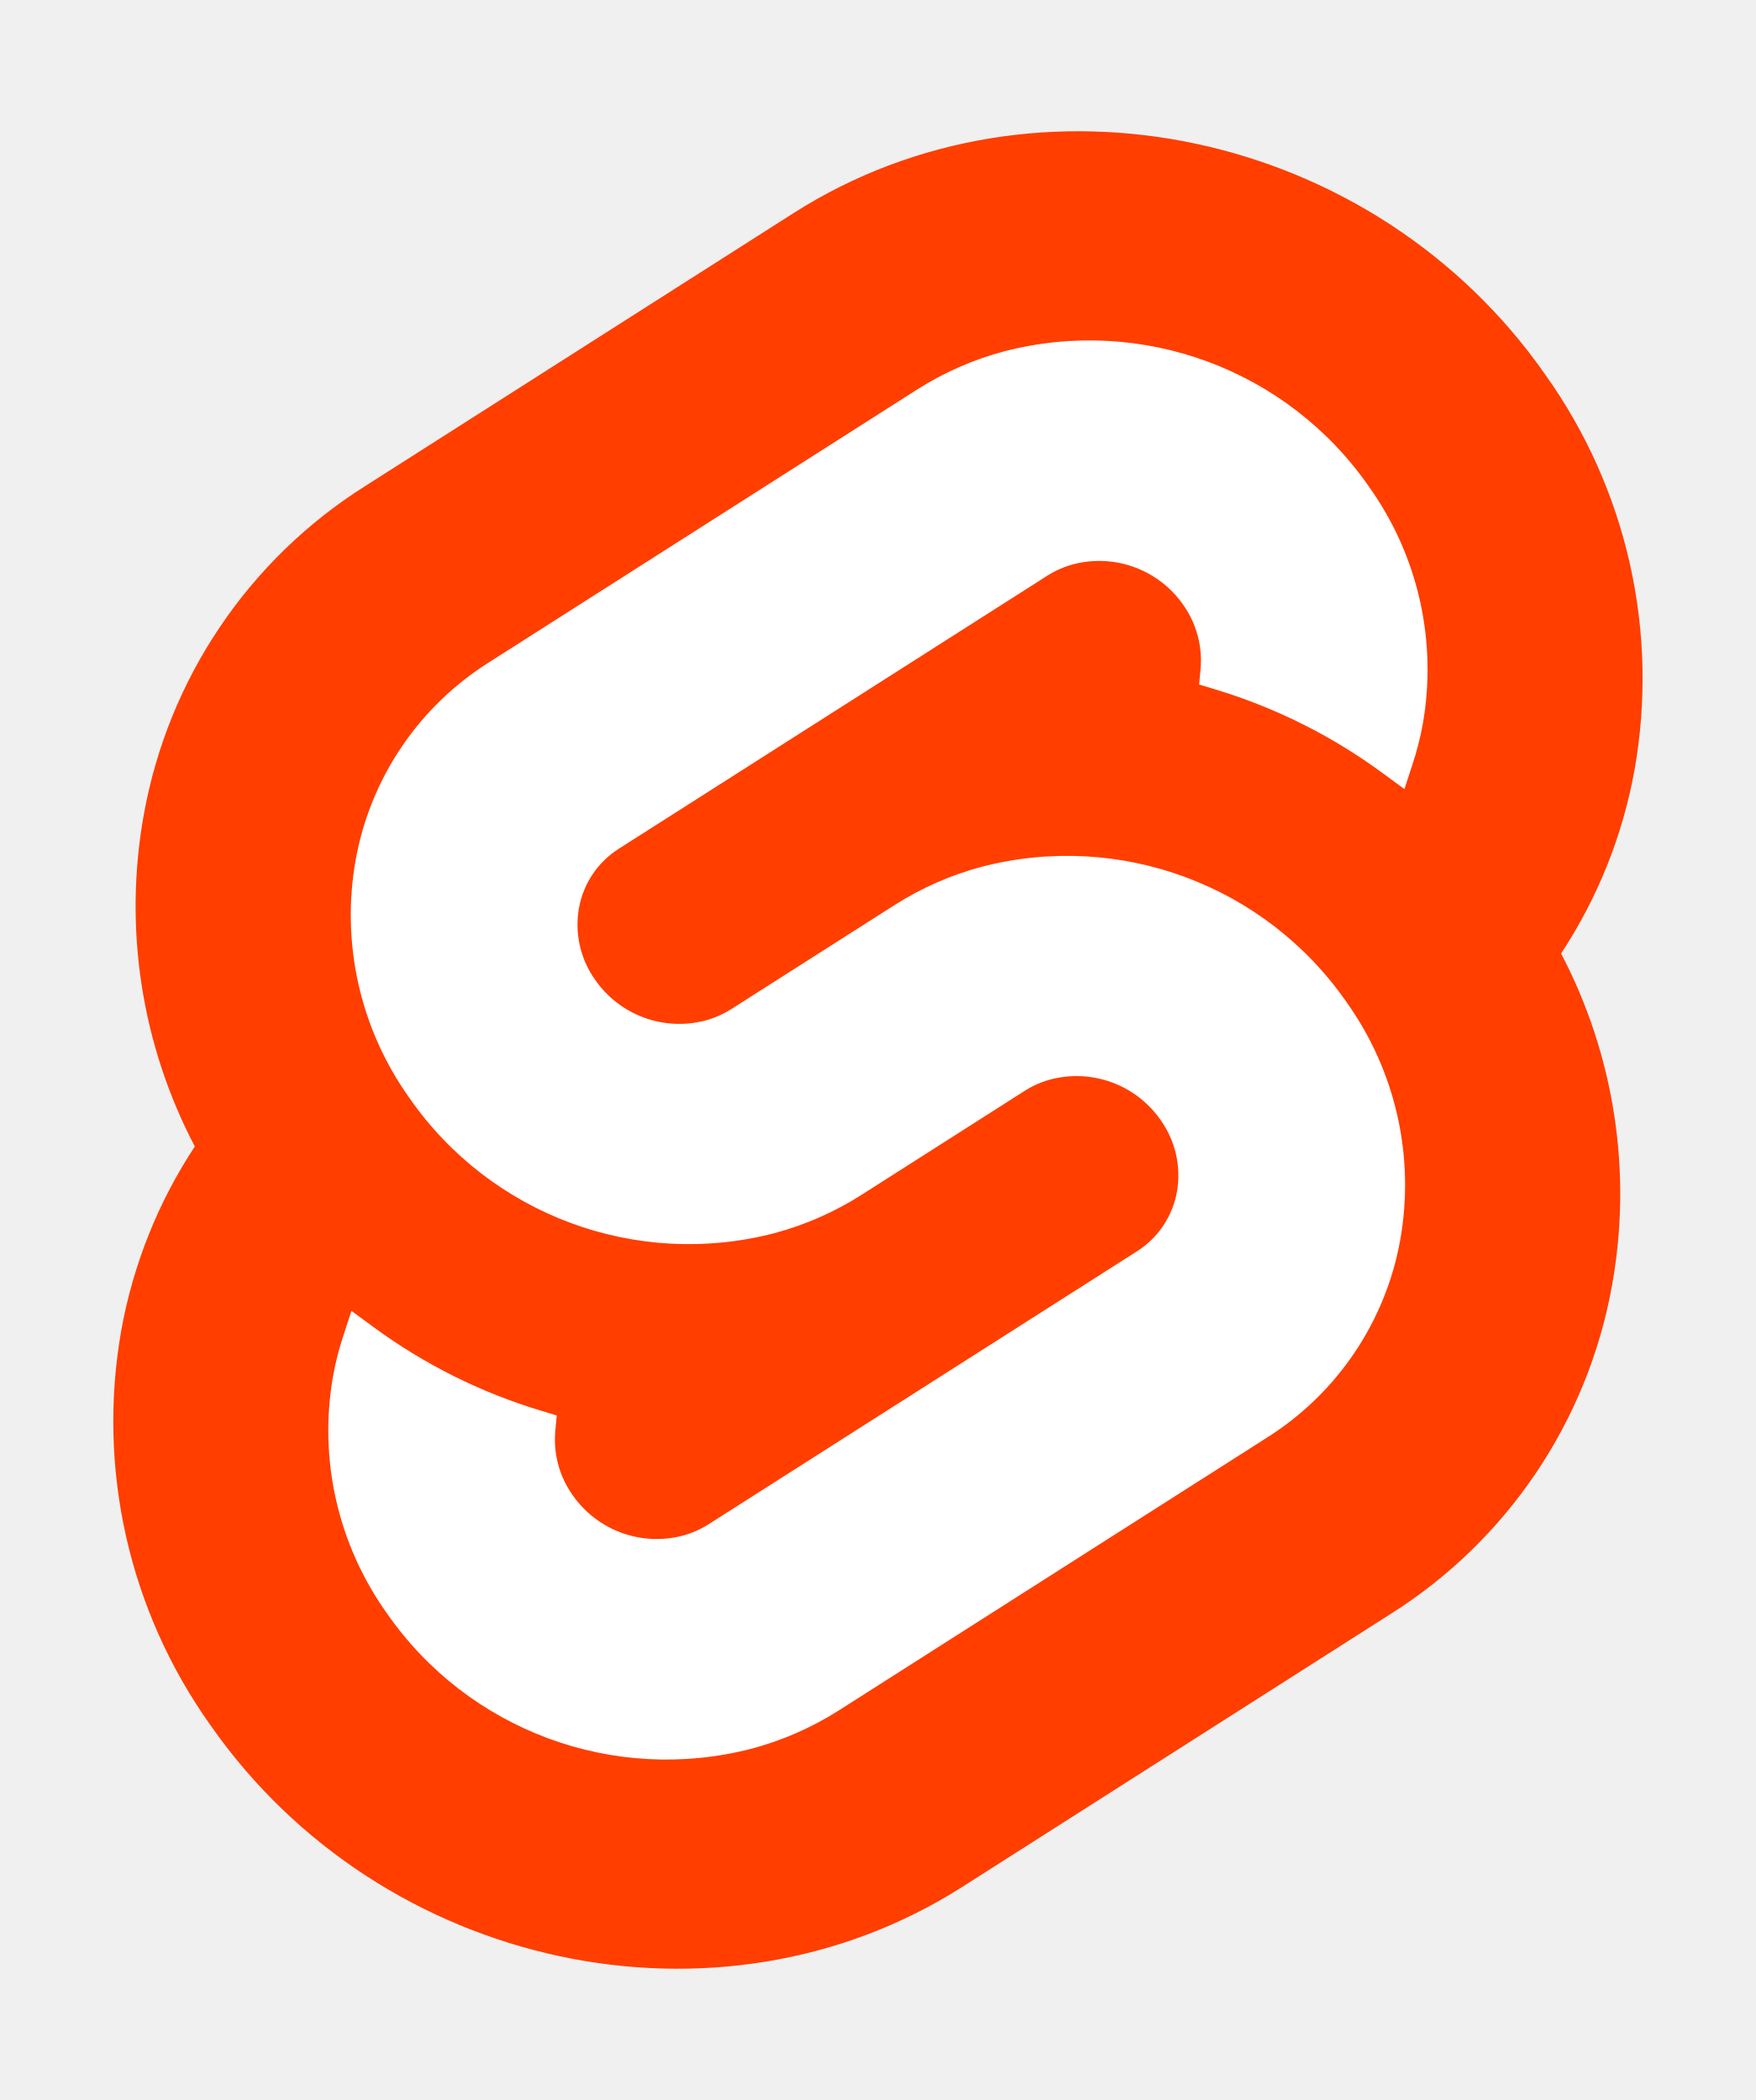
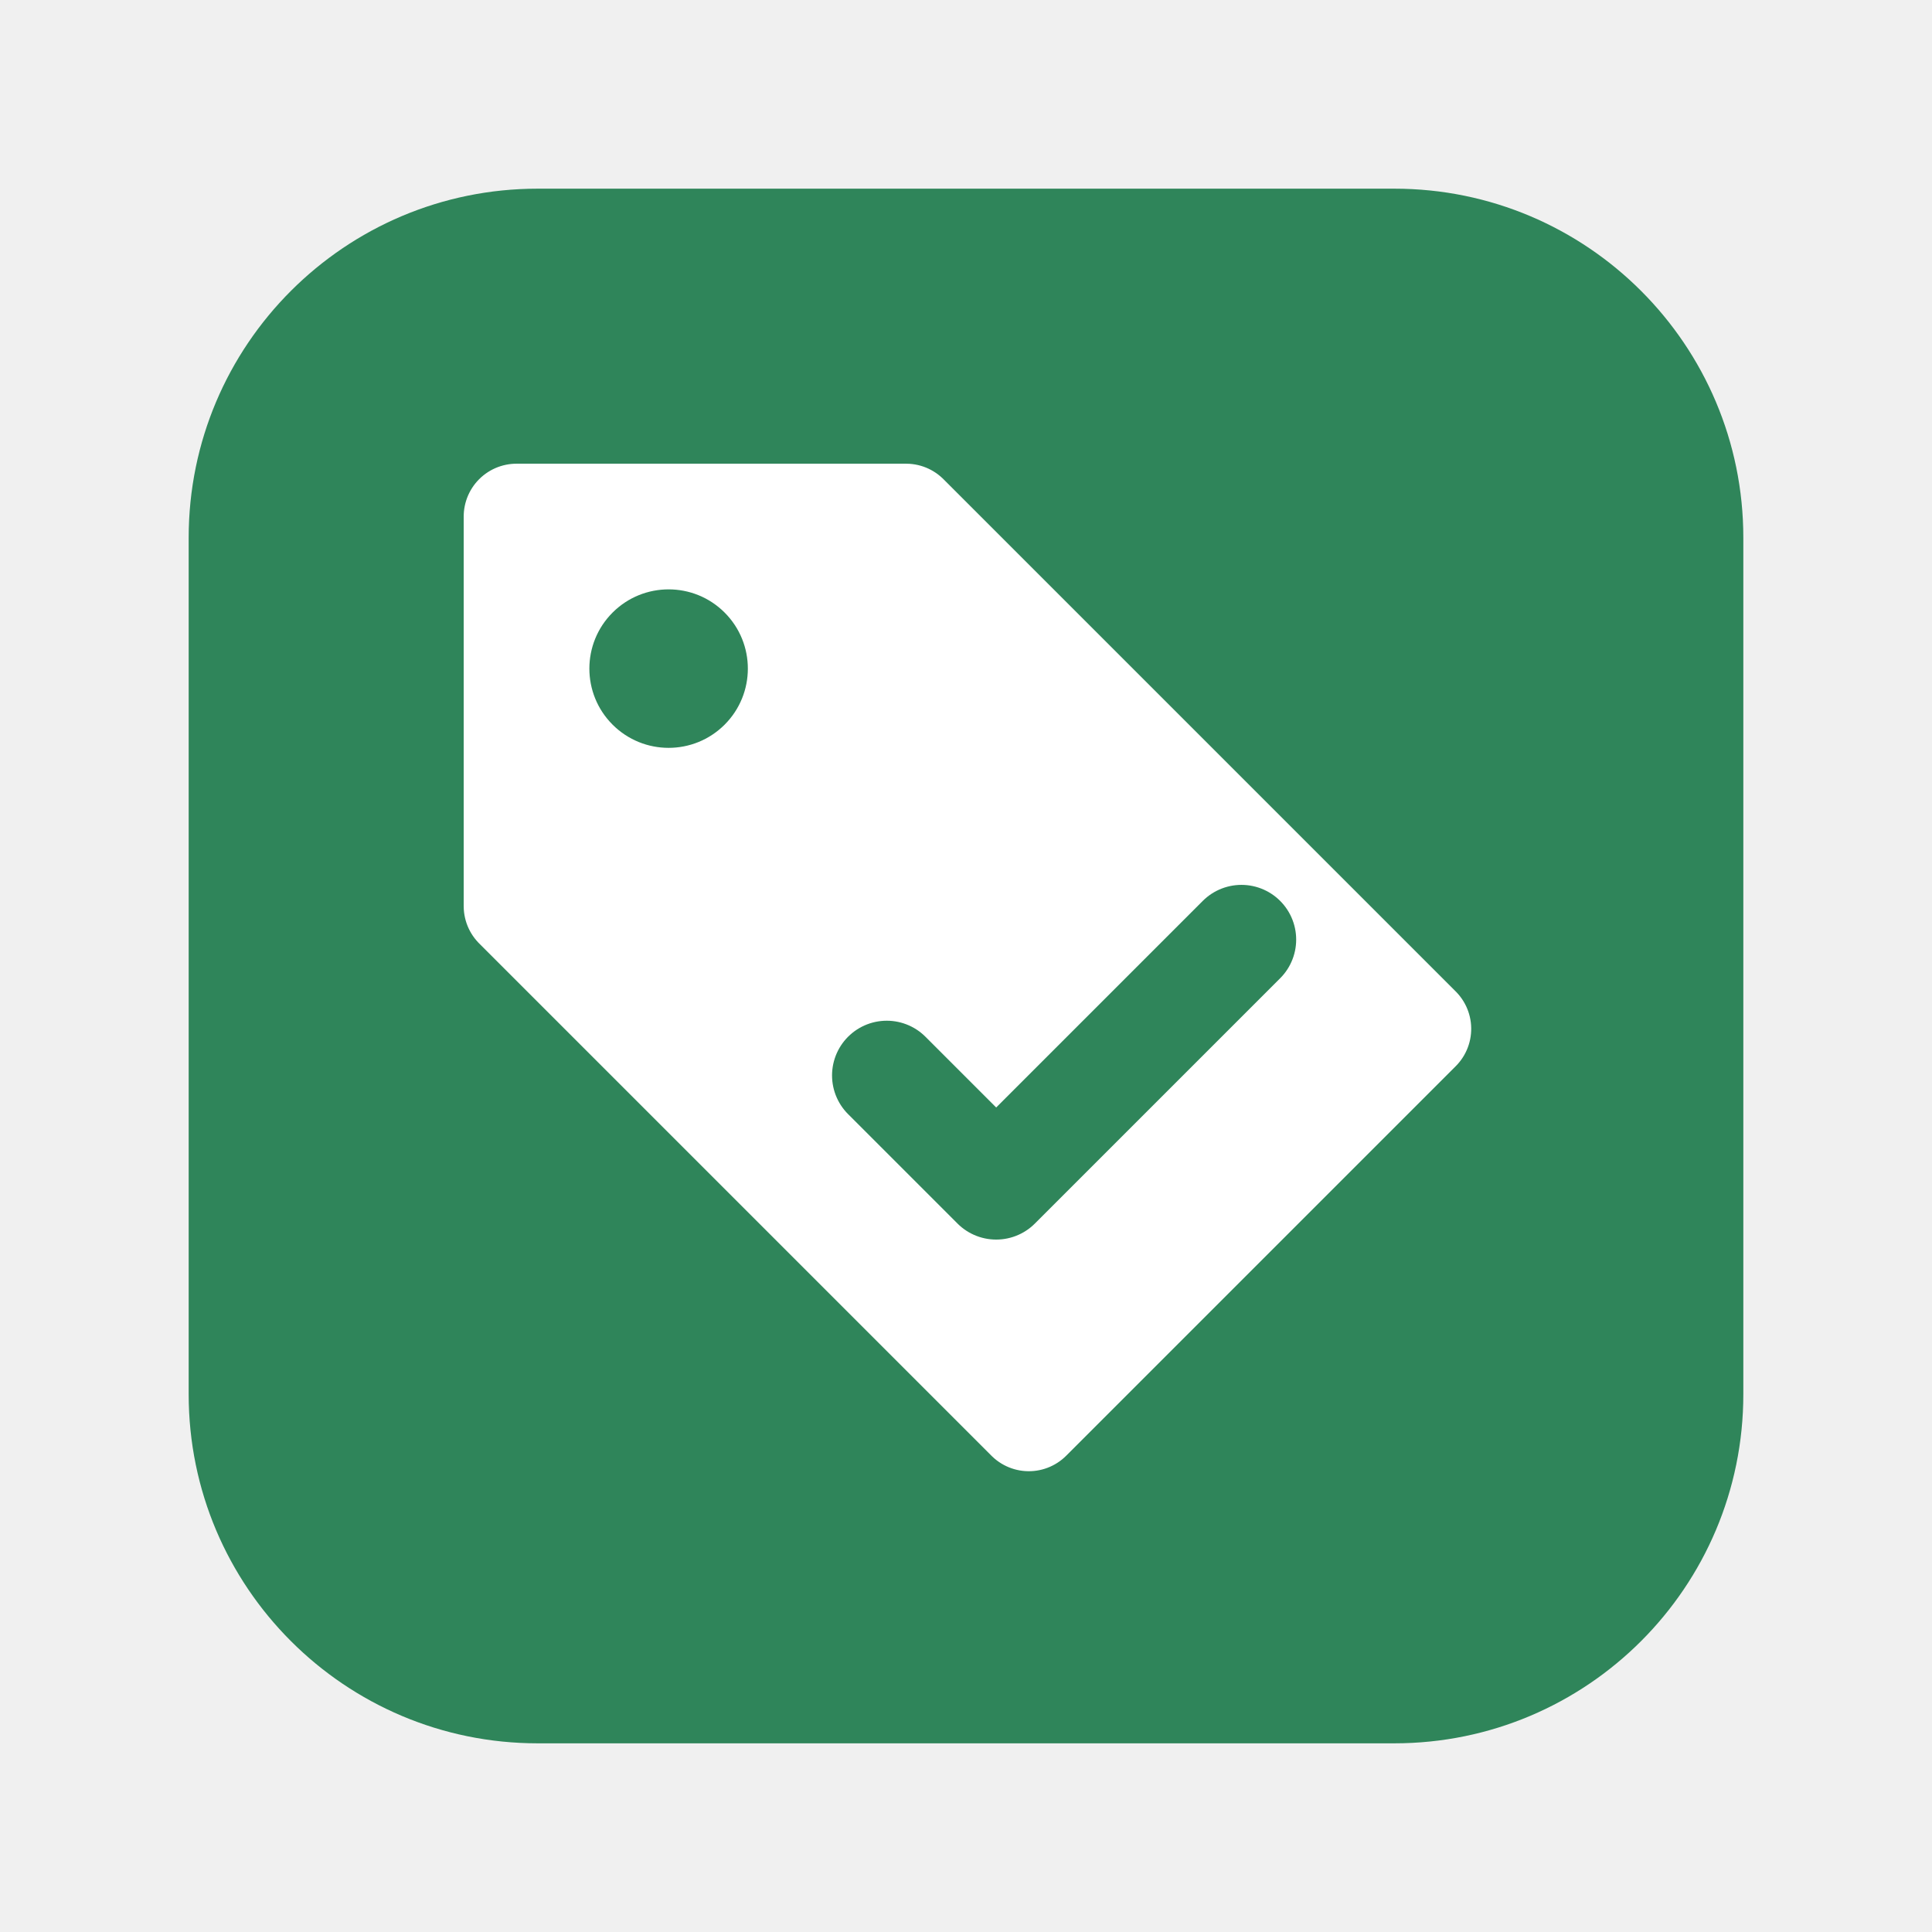
- <svg xmlns="http://www.w3.org/2000/svg" width="107" height="128" viewBox="0 0 107 128">
-   <path d="M94.157 22.819c-10.4-14.885-30.94-19.297-45.792-9.835L22.282 29.608A29.92 29.92 0 0 0 8.764 49.65a31.5 31.5 0 0 0 3.108 20.231 30 30 0 0 0-4.477 11.183 31.9 31.9 0 0 0 5.448 24.116c10.402 14.887 30.942 19.297 45.791 9.835l26.083-16.624A29.92 29.92 0 0 0 98.235 78.35a31.53 31.53 0 0 0-3.105-20.232 30 30 0 0 0 4.474-11.182 31.88 31.88 0 0 0-5.447-24.116" style="fill:#ff3e00" />
-   <path d="M45.817 106.582a20.72 20.72 0 0 1-22.237-8.243 19.17 19.17 0 0 1-3.277-14.503 18 18 0 0 1 .624-2.435l.49-1.498 1.337.981a33.6 33.6 0 0 0 10.203 5.098l.97.294-.09.968a5.85 5.85 0 0 0 1.052 3.878 6.24 6.24 0 0 0 6.695 2.485 5.8 5.8 0 0 0 1.603-.704L69.27 76.28a5.43 5.43 0 0 0 2.45-3.631 5.8 5.8 0 0 0-.987-4.371 6.24 6.24 0 0 0-6.698-2.487 5.7 5.7 0 0 0-1.6.704l-9.953 6.345a19 19 0 0 1-5.296 2.326 20.72 20.72 0 0 1-22.237-8.243 19.17 19.17 0 0 1-3.277-14.502 17.99 17.99 0 0 1 8.13-12.052l26.081-16.623a19 19 0 0 1 5.3-2.329 20.72 20.72 0 0 1 22.237 8.243 19.17 19.17 0 0 1 3.277 14.503 18 18 0 0 1-.624 2.435l-.49 1.498-1.337-.98a33.6 33.6 0 0 0-10.203-5.1l-.97-.294.09-.968a5.86 5.86 0 0 0-1.052-3.878 6.24 6.24 0 0 0-6.696-2.485 5.8 5.8 0 0 0-1.602.704L37.73 51.72a5.42 5.42 0 0 0-2.449 3.63 5.79 5.79 0 0 0 .986 4.372 6.24 6.24 0 0 0 6.698 2.486 5.8 5.8 0 0 0 1.602-.704l9.952-6.342a19 19 0 0 1 5.295-2.328 20.72 20.72 0 0 1 22.237 8.242 19.17 19.17 0 0 1 3.277 14.503 18 18 0 0 1-8.13 12.053l-26.081 16.622a19 19 0 0 1-5.3 2.328" style="fill:#fff" />
+ <svg xmlns="http://www.w3.org/2000/svg" width="1024" height="1024" viewBox="0 0 1024 1024">
+   <rect x="100" y="100" width="824" height="824" rx="185" fill="#2f855a" />
+   <g transform="translate(-36 -36) rotate(45 512 512)">
+     <path d="M226 512 372 366h384v292H372Z" fill="#fff" stroke="#fff" stroke-width="56" stroke-linejoin="round" />
+     <circle cx="340" cy="512" r="42" fill="#2f855a" />
+   </g>
+   <path d="m470 570 58 58 130-130" fill="none" stroke="#2f855a" stroke-width="58" stroke-linecap="round" stroke-linejoin="round" />
</svg>
